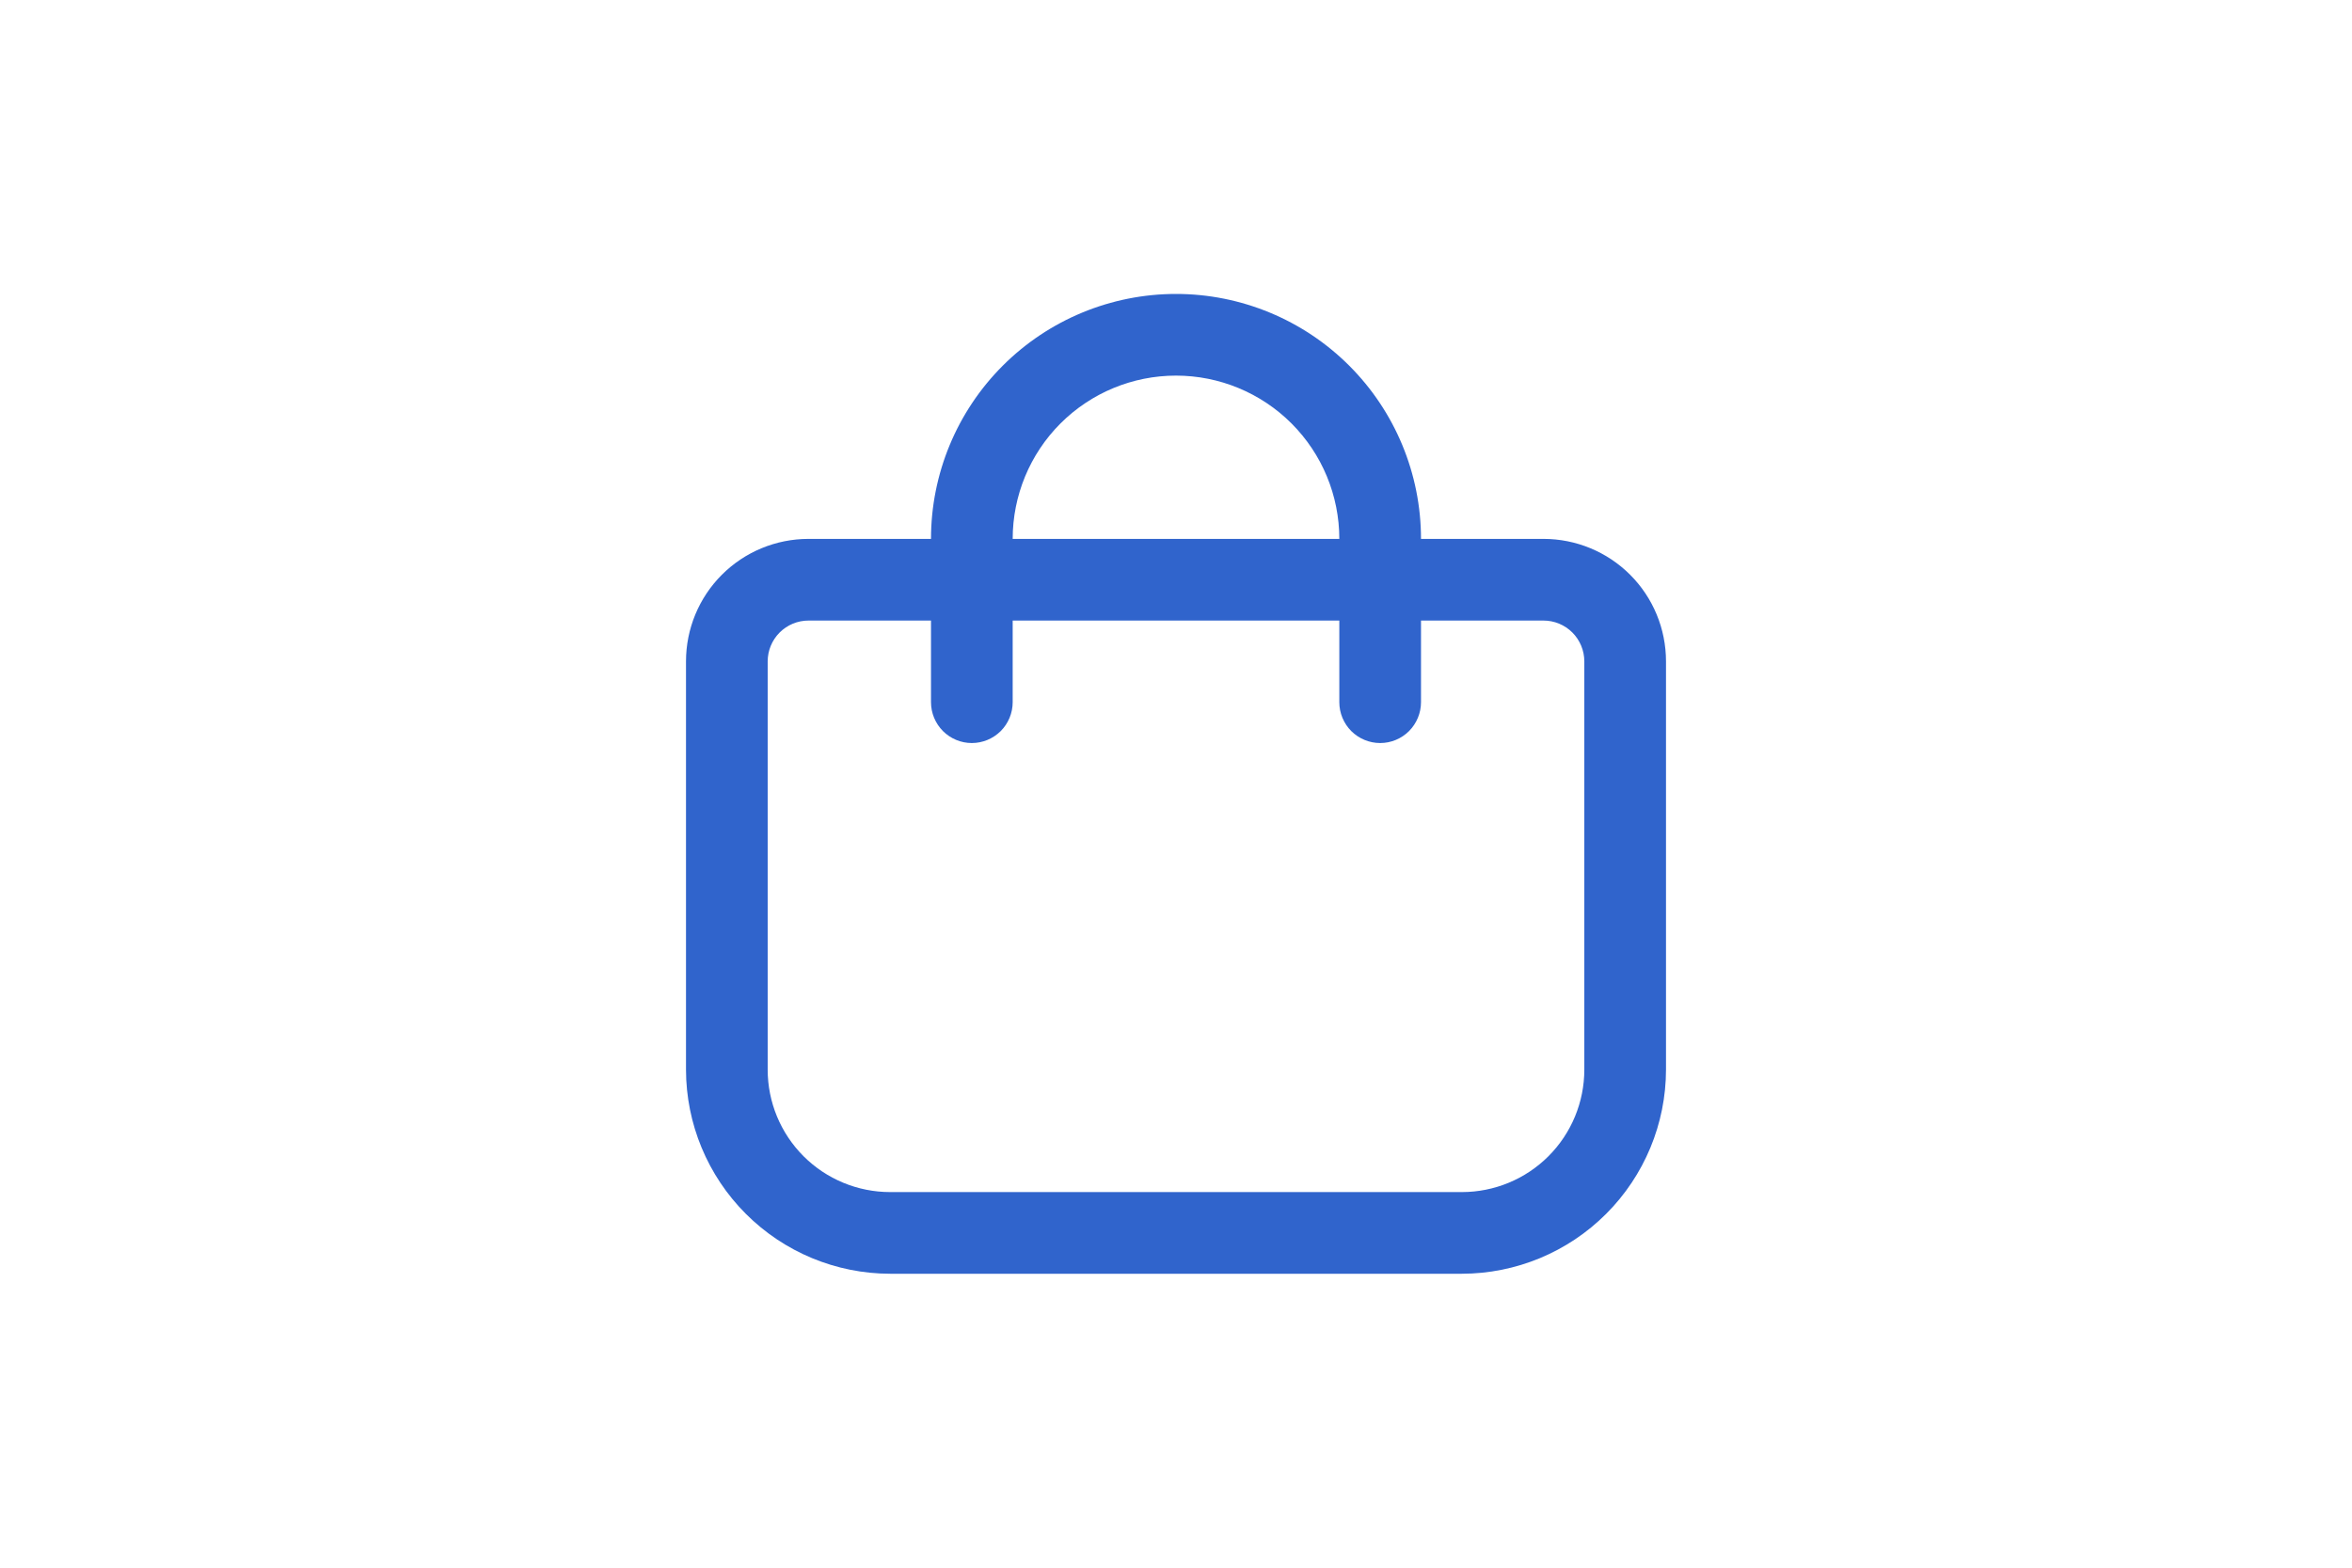
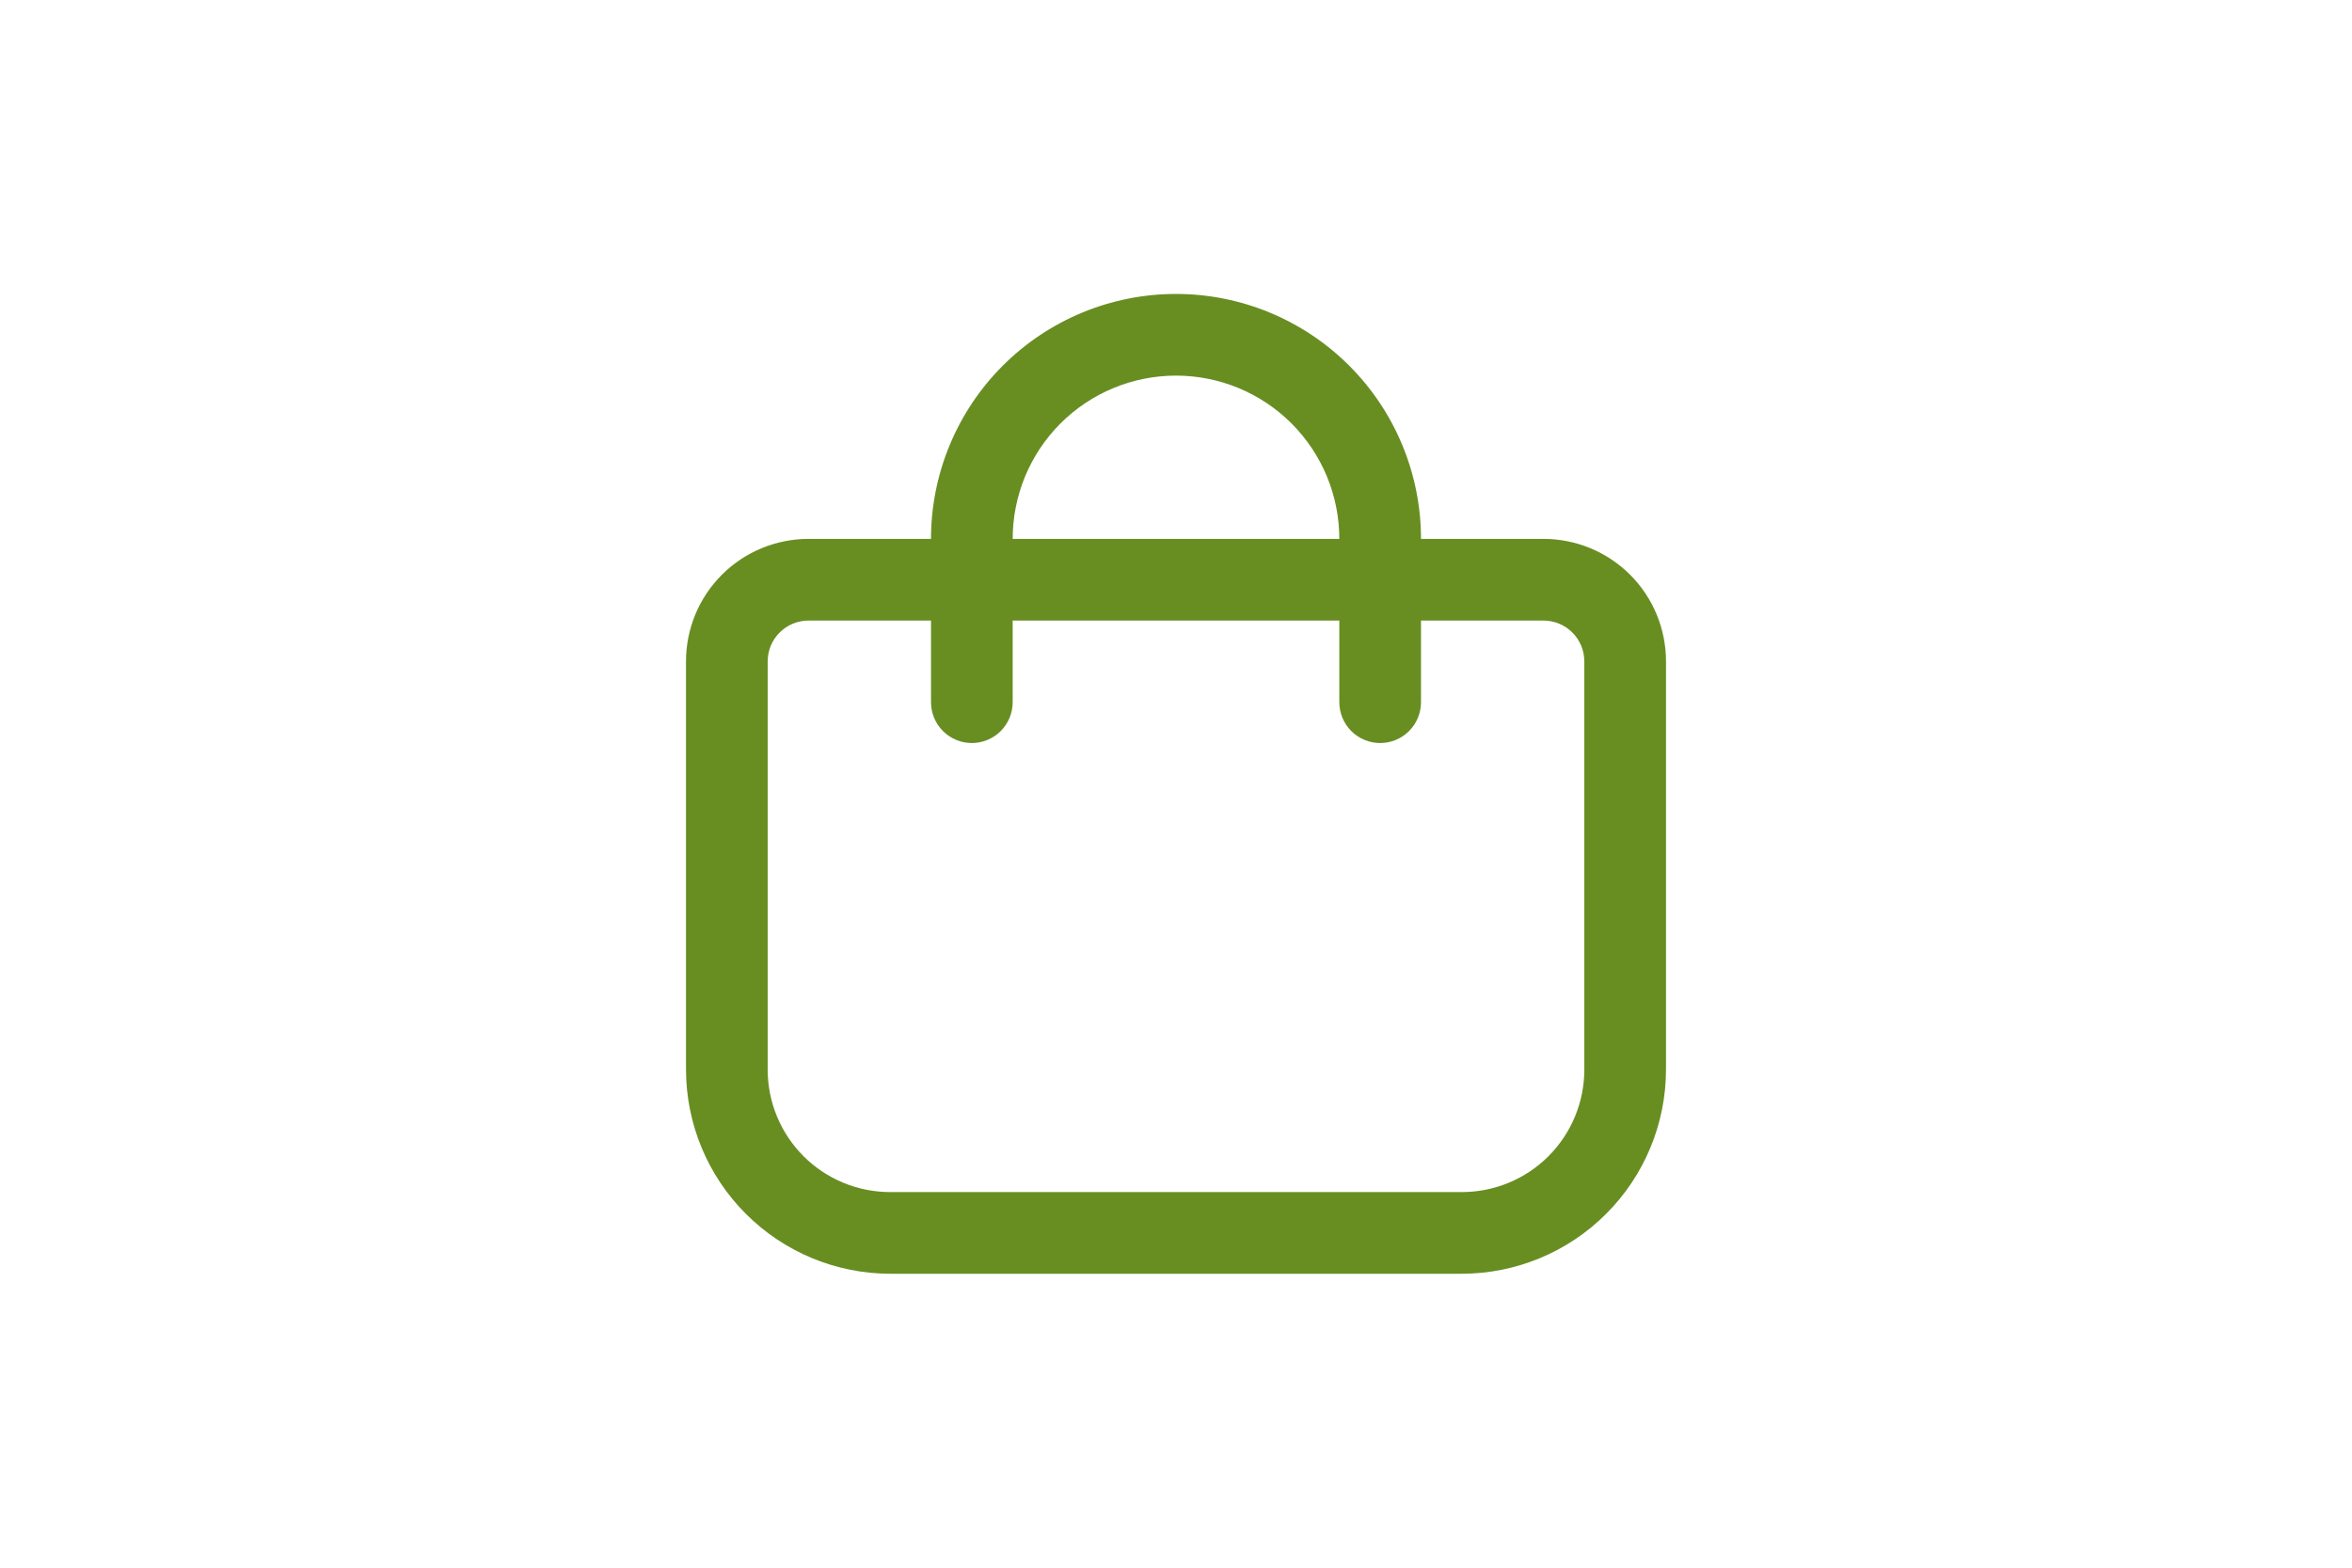
<svg xmlns="http://www.w3.org/2000/svg" width="48" height="32" viewBox="0 0 48 32" fill="none">
-   <path d="M31.5 11H29C29 9.674 28.473 8.402 27.535 7.464C26.598 6.527 25.326 6 24 6C22.674 6 21.402 6.527 20.465 7.464C19.527 8.402 19 9.674 19 11H16.5C15.837 11 15.201 11.263 14.732 11.732C14.263 12.201 14 12.837 14 13.5V21.833C14.001 22.938 14.441 23.997 15.222 24.778C16.003 25.559 17.062 25.999 18.167 26H29.833C30.938 25.999 31.997 25.559 32.778 24.778C33.559 23.997 33.999 22.938 34 21.833V13.5C34 12.837 33.737 12.201 33.268 11.732C32.799 11.263 32.163 11 31.5 11ZM24 7.667C24.884 7.667 25.732 8.018 26.357 8.643C26.982 9.268 27.333 10.116 27.333 11H20.667C20.667 10.116 21.018 9.268 21.643 8.643C22.268 8.018 23.116 7.667 24 7.667ZM32.333 21.833C32.333 22.496 32.07 23.132 31.601 23.601C31.132 24.07 30.496 24.333 29.833 24.333H18.167C17.504 24.333 16.868 24.07 16.399 23.601C15.93 23.132 15.667 22.496 15.667 21.833V13.5C15.667 13.279 15.755 13.067 15.911 12.911C16.067 12.755 16.279 12.667 16.5 12.667H19V14.333C19 14.554 19.088 14.766 19.244 14.923C19.4 15.079 19.612 15.167 19.833 15.167C20.054 15.167 20.266 15.079 20.423 14.923C20.579 14.766 20.667 14.554 20.667 14.333V12.667H27.333V14.333C27.333 14.554 27.421 14.766 27.577 14.923C27.734 15.079 27.946 15.167 28.167 15.167C28.388 15.167 28.6 15.079 28.756 14.923C28.912 14.766 29 14.554 29 14.333V12.667H31.5C31.721 12.667 31.933 12.755 32.089 12.911C32.245 13.067 32.333 13.279 32.333 13.5V21.833Z" fill="#3064CC" />
+   <path d="M31.5 11H29C29 9.674 28.473 8.402 27.535 7.464C26.598 6.527 25.326 6 24 6C22.674 6 21.402 6.527 20.465 7.464C19.527 8.402 19 9.674 19 11H16.5C15.837 11 15.201 11.263 14.732 11.732C14.263 12.201 14 12.837 14 13.5V21.833C14.001 22.938 14.441 23.997 15.222 24.778C16.003 25.559 17.062 25.999 18.167 26H29.833C30.938 25.999 31.997 25.559 32.778 24.778C33.559 23.997 33.999 22.938 34 21.833V13.5C34 12.837 33.737 12.201 33.268 11.732C32.799 11.263 32.163 11 31.5 11ZM24 7.667C24.884 7.667 25.732 8.018 26.357 8.643C26.982 9.268 27.333 10.116 27.333 11H20.667C20.667 10.116 21.018 9.268 21.643 8.643C22.268 8.018 23.116 7.667 24 7.667ZM32.333 21.833C32.333 22.496 32.07 23.132 31.601 23.601C31.132 24.07 30.496 24.333 29.833 24.333H18.167C17.504 24.333 16.868 24.07 16.399 23.601C15.93 23.132 15.667 22.496 15.667 21.833V13.5C15.667 13.279 15.755 13.067 15.911 12.911C16.067 12.755 16.279 12.667 16.5 12.667H19V14.333C19 14.554 19.088 14.766 19.244 14.923C19.4 15.079 19.612 15.167 19.833 15.167C20.054 15.167 20.266 15.079 20.423 14.923C20.579 14.766 20.667 14.554 20.667 14.333V12.667H27.333V14.333C27.333 14.554 27.421 14.766 27.577 14.923C27.734 15.079 27.946 15.167 28.167 15.167C28.388 15.167 28.6 15.079 28.756 14.923C28.912 14.766 29 14.554 29 14.333V12.667H31.5C31.721 12.667 31.933 12.755 32.089 12.911C32.245 13.067 32.333 13.279 32.333 13.5V21.833Z" fill="#688E22" />
</svg>
